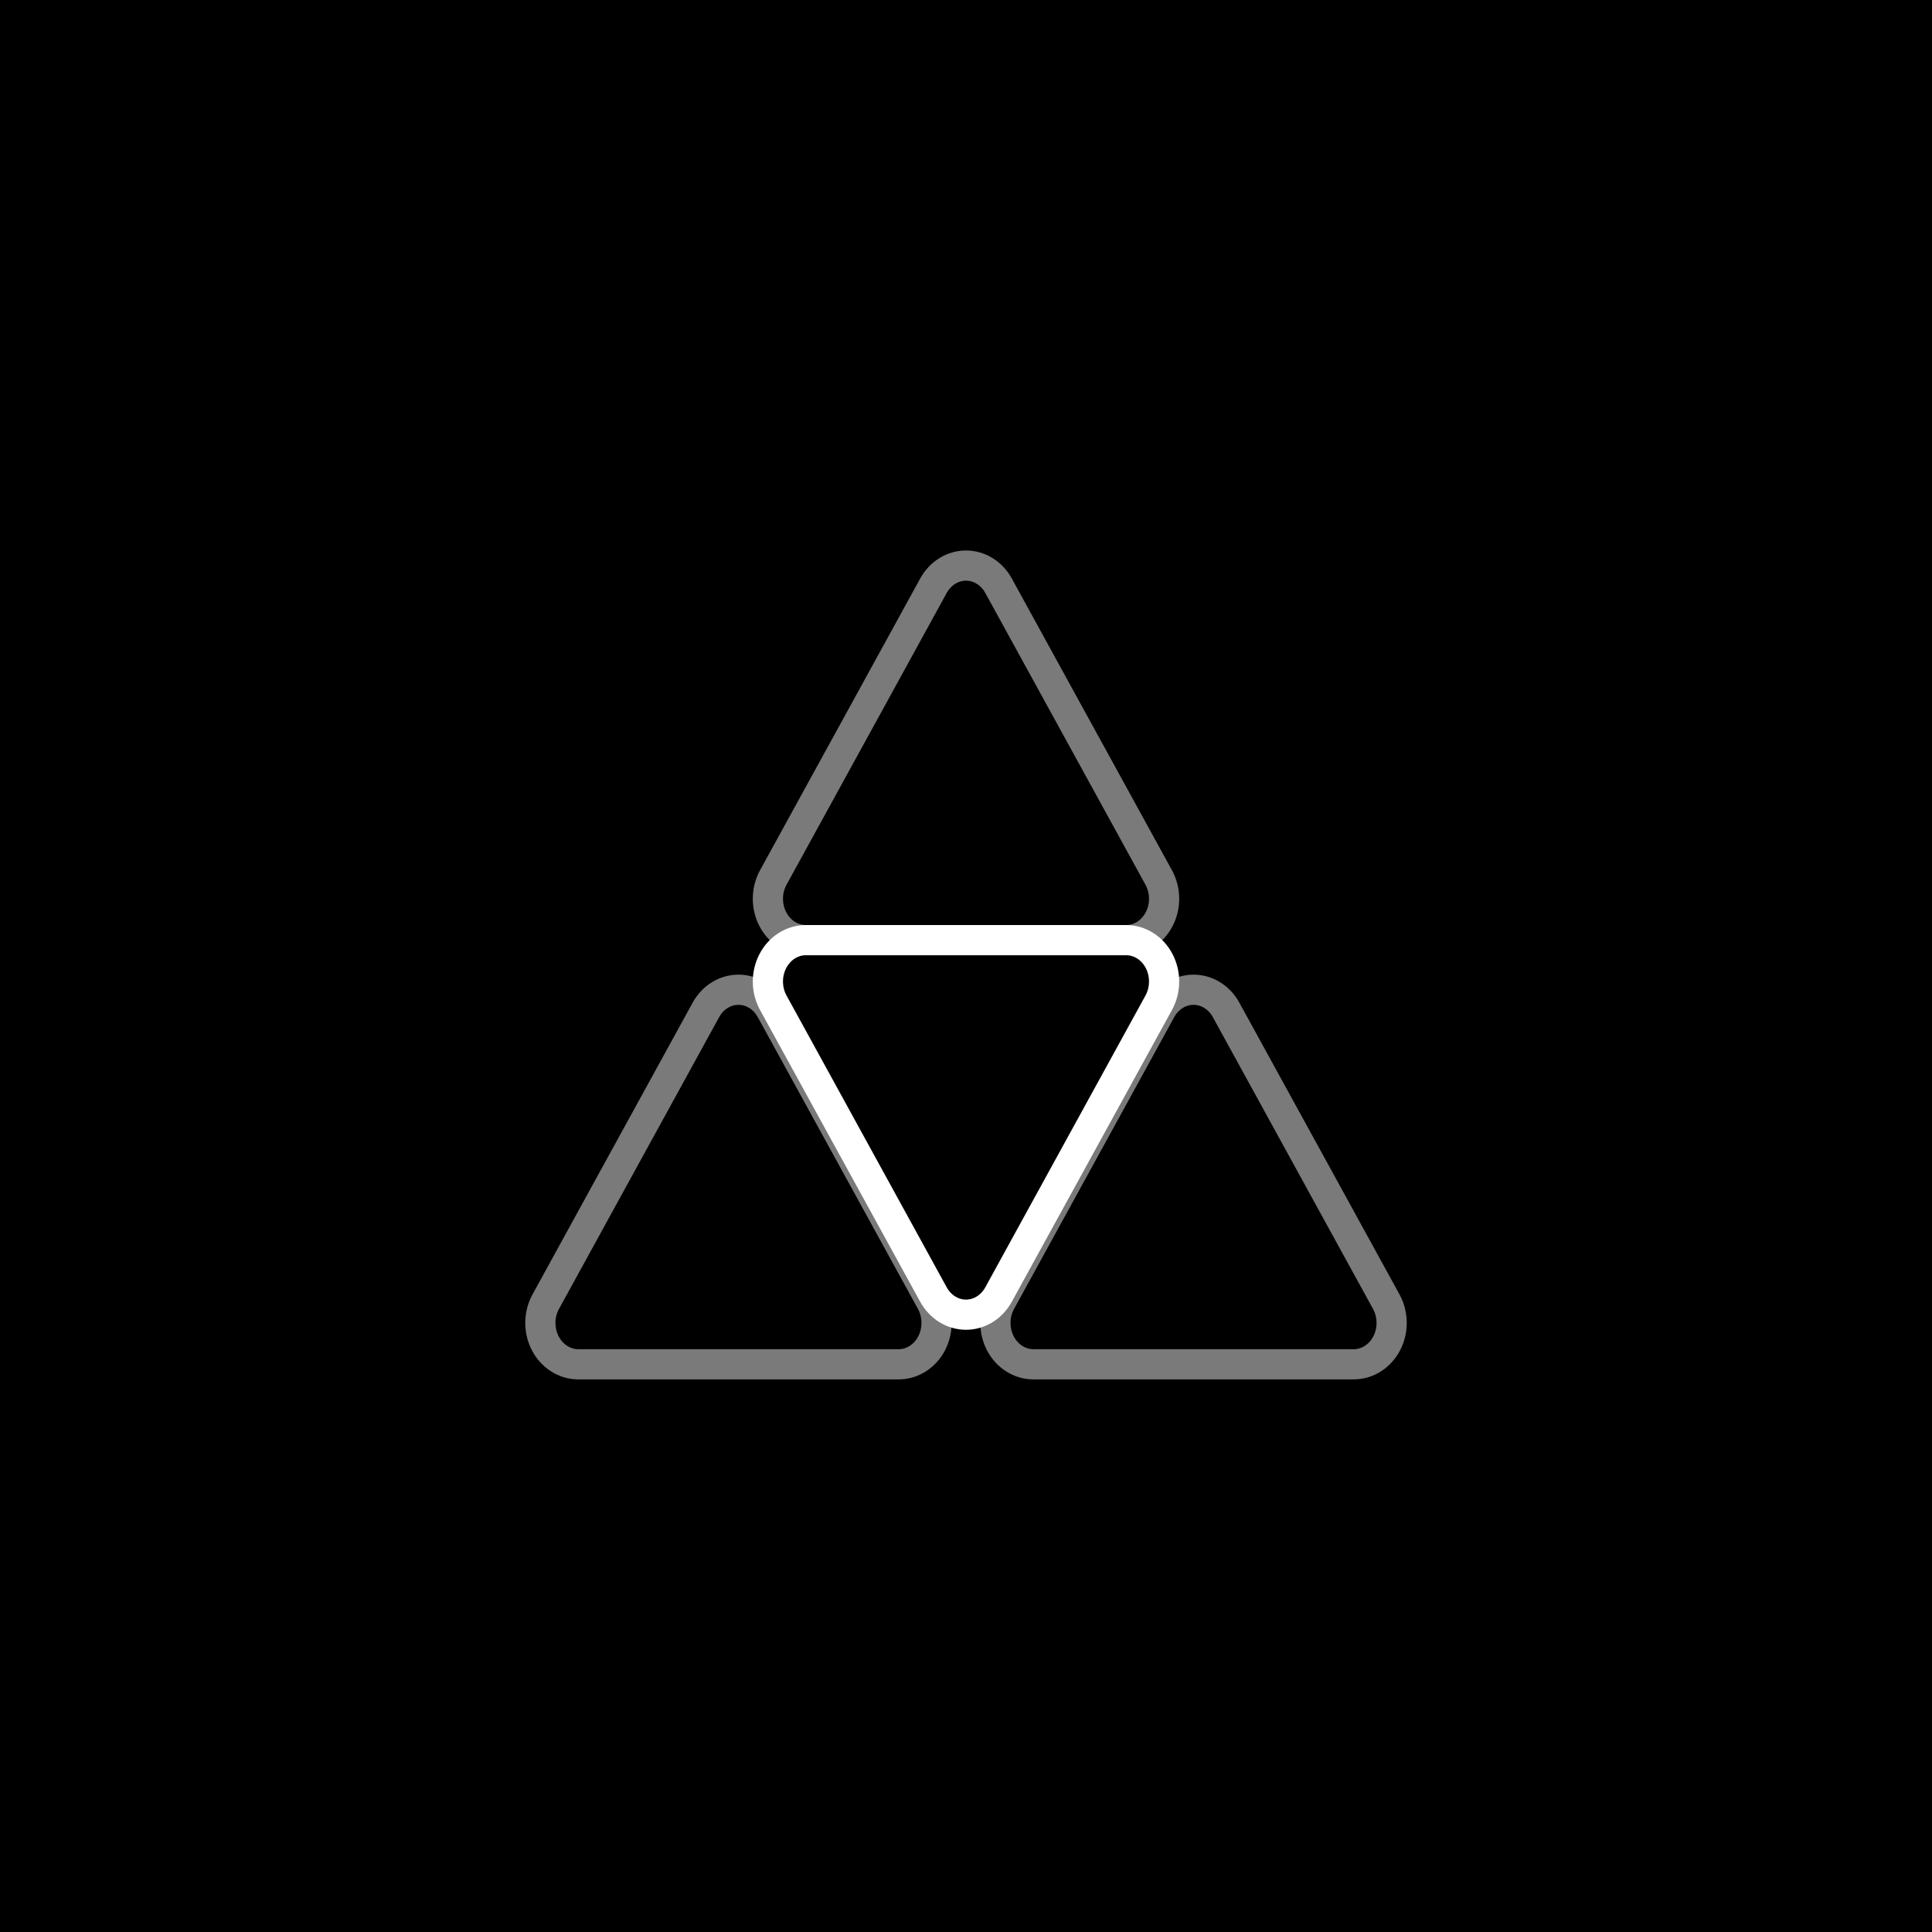
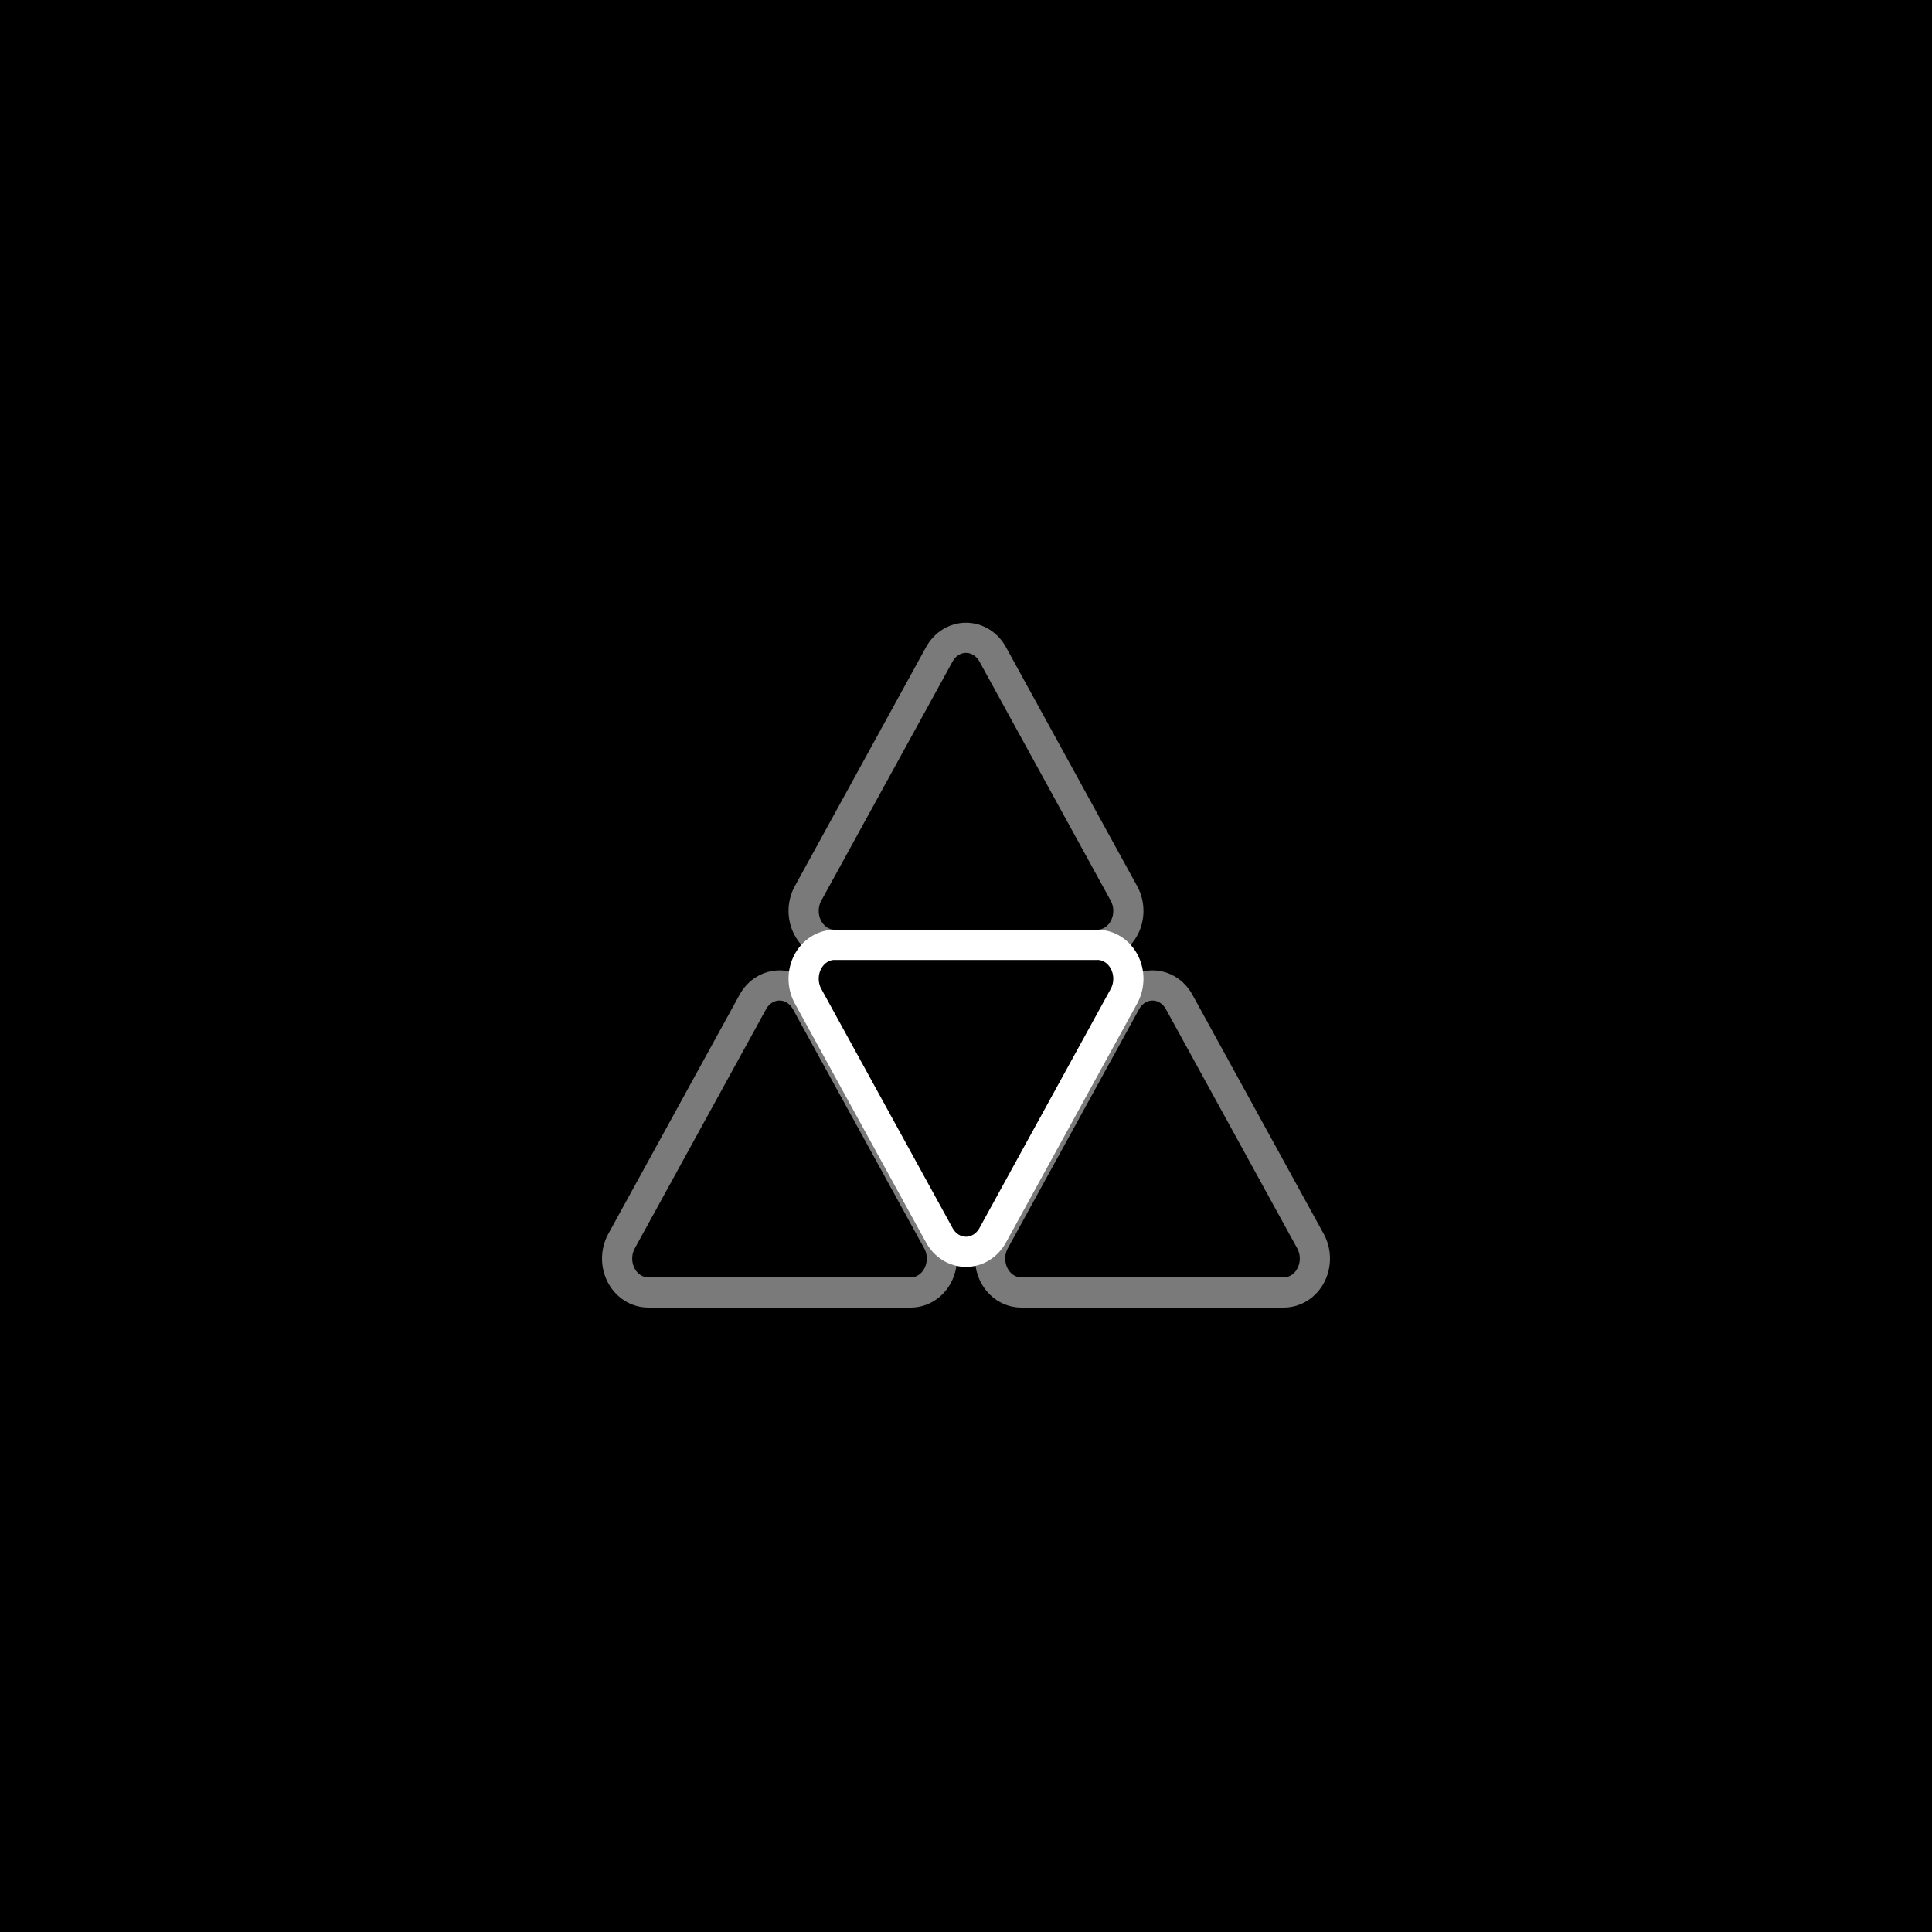
<svg xmlns="http://www.w3.org/2000/svg" width="256" height="256" viewBox="0 0 256 256" fill="none">
  <rect width="256" height="256" fill="black" />
-   <path d="M93.554 133.785L72.274 172.551C71.835 173.38 71.603 174.32 71.6 175.277C71.598 176.235 71.825 177.176 72.26 178.008C72.694 178.84 73.321 179.533 74.077 180.018C74.833 180.504 75.693 180.765 76.57 180.775L119.131 180.775C120.008 180.765 120.868 180.504 121.624 180.018C122.38 179.533 123.007 178.84 123.441 178.008C123.876 177.176 124.103 176.235 124.101 175.277C124.098 174.32 123.866 173.38 123.427 172.551L102.147 133.785C101.699 132.979 101.068 132.313 100.316 131.851C99.563 131.388 98.714 131.145 97.85 131.145C96.987 131.145 96.138 131.388 95.385 131.851C94.633 132.313 94.002 132.979 93.554 133.785Z" stroke="#7A7A7A" stroke-width="4" stroke-linecap="round" stroke-linejoin="round" />
-   <path d="M153.853 133.785L132.573 172.551C132.134 173.38 131.902 174.32 131.899 175.277C131.897 176.235 132.124 177.176 132.559 178.008C132.993 178.84 133.62 179.533 134.376 180.018C135.132 180.504 135.992 180.765 136.869 180.775L179.43 180.775C180.307 180.765 181.167 180.504 181.923 180.018C182.679 179.533 183.306 178.84 183.74 178.008C184.175 177.176 184.402 176.235 184.4 175.277C184.397 174.32 184.165 173.38 183.726 172.551L162.446 133.785C161.998 132.979 161.367 132.313 160.615 131.851C159.862 131.388 159.013 131.145 158.149 131.145C157.286 131.145 156.437 131.388 155.684 131.851C154.932 132.313 154.301 132.979 153.853 133.785Z" stroke="#7A7A7A" stroke-width="4" stroke-linecap="round" stroke-linejoin="round" />
-   <path d="M123.704 77.582L102.423 116.348C101.985 117.177 101.752 118.117 101.75 119.075C101.747 120.032 101.975 120.974 102.409 121.805C102.844 122.637 103.47 123.33 104.226 123.816C104.983 124.301 105.842 124.562 106.72 124.573L149.28 124.573C150.158 124.562 151.017 124.301 151.774 123.816C152.53 123.33 153.156 122.637 153.591 121.805C154.025 120.974 154.253 120.032 154.25 119.075C154.248 118.117 154.015 117.177 153.577 116.348L132.296 77.582C131.848 76.777 131.218 76.111 130.465 75.648C129.713 75.186 128.864 74.943 128 74.943C127.136 74.943 126.287 75.186 125.535 75.648C124.782 76.111 124.152 76.777 123.704 77.582Z" stroke="#7A7A7A" stroke-width="4" stroke-linecap="round" stroke-linejoin="round" />
-   <path d="M132.296 171.564L153.577 132.798C154.016 131.969 154.248 131.029 154.25 130.071C154.253 129.114 154.025 128.173 153.591 127.341C153.156 126.509 152.53 125.816 151.774 125.33C151.017 124.845 150.158 124.584 149.281 124.573L106.72 124.573C105.842 124.584 104.983 124.845 104.227 125.33C103.47 125.816 102.844 126.509 102.409 127.341C101.975 128.173 101.748 129.114 101.75 130.071C101.753 131.029 101.985 131.969 102.423 132.798L123.704 171.564C124.152 172.369 124.782 173.036 125.535 173.498C126.288 173.96 127.137 174.203 128 174.203C128.864 174.203 129.713 173.96 130.465 173.498C131.218 173.036 131.849 172.369 132.296 171.564Z" stroke="white" stroke-width="4" stroke-linecap="round" stroke-linejoin="round" />
+   <path d="M99.766 132.742L82.323 164.517C81.963 165.196 81.773 165.967 81.771 166.752C81.769 167.537 81.955 168.308 82.311 168.99C82.667 169.672 83.181 170.24 83.801 170.638C84.421 171.036 85.125 171.25 85.844 171.258L120.73 171.258C121.449 171.25 122.154 171.036 122.774 170.638C123.394 170.24 123.907 169.672 124.263 168.99C124.619 168.308 124.806 167.537 124.804 166.752C124.802 165.967 124.611 165.196 124.252 164.517L106.809 132.742C106.442 132.081 105.925 131.535 105.308 131.156C104.691 130.777 103.995 130.578 103.287 130.578C102.579 130.578 101.883 130.777 101.267 131.156C100.65 131.535 100.133 132.081 99.766 132.742Z" stroke="#7A7A7A" stroke-width="4" stroke-linecap="round" stroke-linejoin="round" />
+   <path d="M149.191 132.742L131.748 164.517C131.389 165.196 131.198 165.967 131.196 166.752C131.194 167.537 131.381 168.308 131.737 168.99C132.093 169.672 132.606 170.24 133.226 170.638C133.846 171.036 134.551 171.25 135.27 171.258L170.156 171.258C170.875 171.25 171.579 171.036 172.199 170.638C172.819 170.24 173.333 169.672 173.689 168.99C174.045 168.308 174.231 167.537 174.229 166.752C174.227 165.967 174.037 165.196 173.677 164.517L156.234 132.742C155.867 132.081 155.35 131.535 154.733 131.156C154.117 130.777 153.421 130.578 152.713 130.578C152.005 130.578 151.309 130.777 150.692 131.156C150.075 131.535 149.558 132.081 149.191 132.742Z" stroke="#7A7A7A" stroke-width="4" stroke-linecap="round" stroke-linejoin="round" />
+   <path d="M124.478 86.674L107.035 118.449C106.676 119.129 106.486 119.9 106.484 120.684C106.482 121.469 106.668 122.241 107.024 122.922C107.38 123.604 107.894 124.172 108.514 124.57C109.133 124.968 109.838 125.182 110.557 125.191L145.443 125.191C146.162 125.182 146.867 124.968 147.487 124.57C148.106 124.172 148.62 123.604 148.976 122.922C149.332 122.241 149.518 121.469 149.516 120.684C149.514 119.9 149.324 119.129 148.965 118.449L131.522 86.674C131.154 86.014 130.638 85.468 130.021 85.089C129.404 84.71 128.708 84.511 128 84.511C127.292 84.511 126.596 84.71 125.979 85.089C125.363 85.468 124.846 86.014 124.478 86.674Z" stroke="#7A7A7A" stroke-width="4" stroke-linecap="round" stroke-linejoin="round" />
+   <path d="M131.522 163.708L148.965 131.933C149.324 131.253 149.515 130.483 149.517 129.698C149.519 128.913 149.332 128.141 148.976 127.46C148.62 126.778 148.106 126.21 147.487 125.812C146.867 125.414 146.162 125.2 145.443 125.191L110.557 125.191C109.838 125.2 109.133 125.414 108.514 125.812C107.894 126.21 107.38 126.778 107.024 127.46C106.668 128.141 106.482 128.913 106.484 129.698C106.486 130.483 106.676 131.253 107.036 131.933L124.479 163.708C124.846 164.368 125.363 164.914 125.979 165.293C126.596 165.672 127.292 165.871 128 165.871C128.708 165.871 129.404 165.672 130.021 165.293C130.638 164.914 131.155 164.368 131.522 163.708Z" stroke="white" stroke-width="4" stroke-linecap="round" stroke-linejoin="round" />
</svg>
